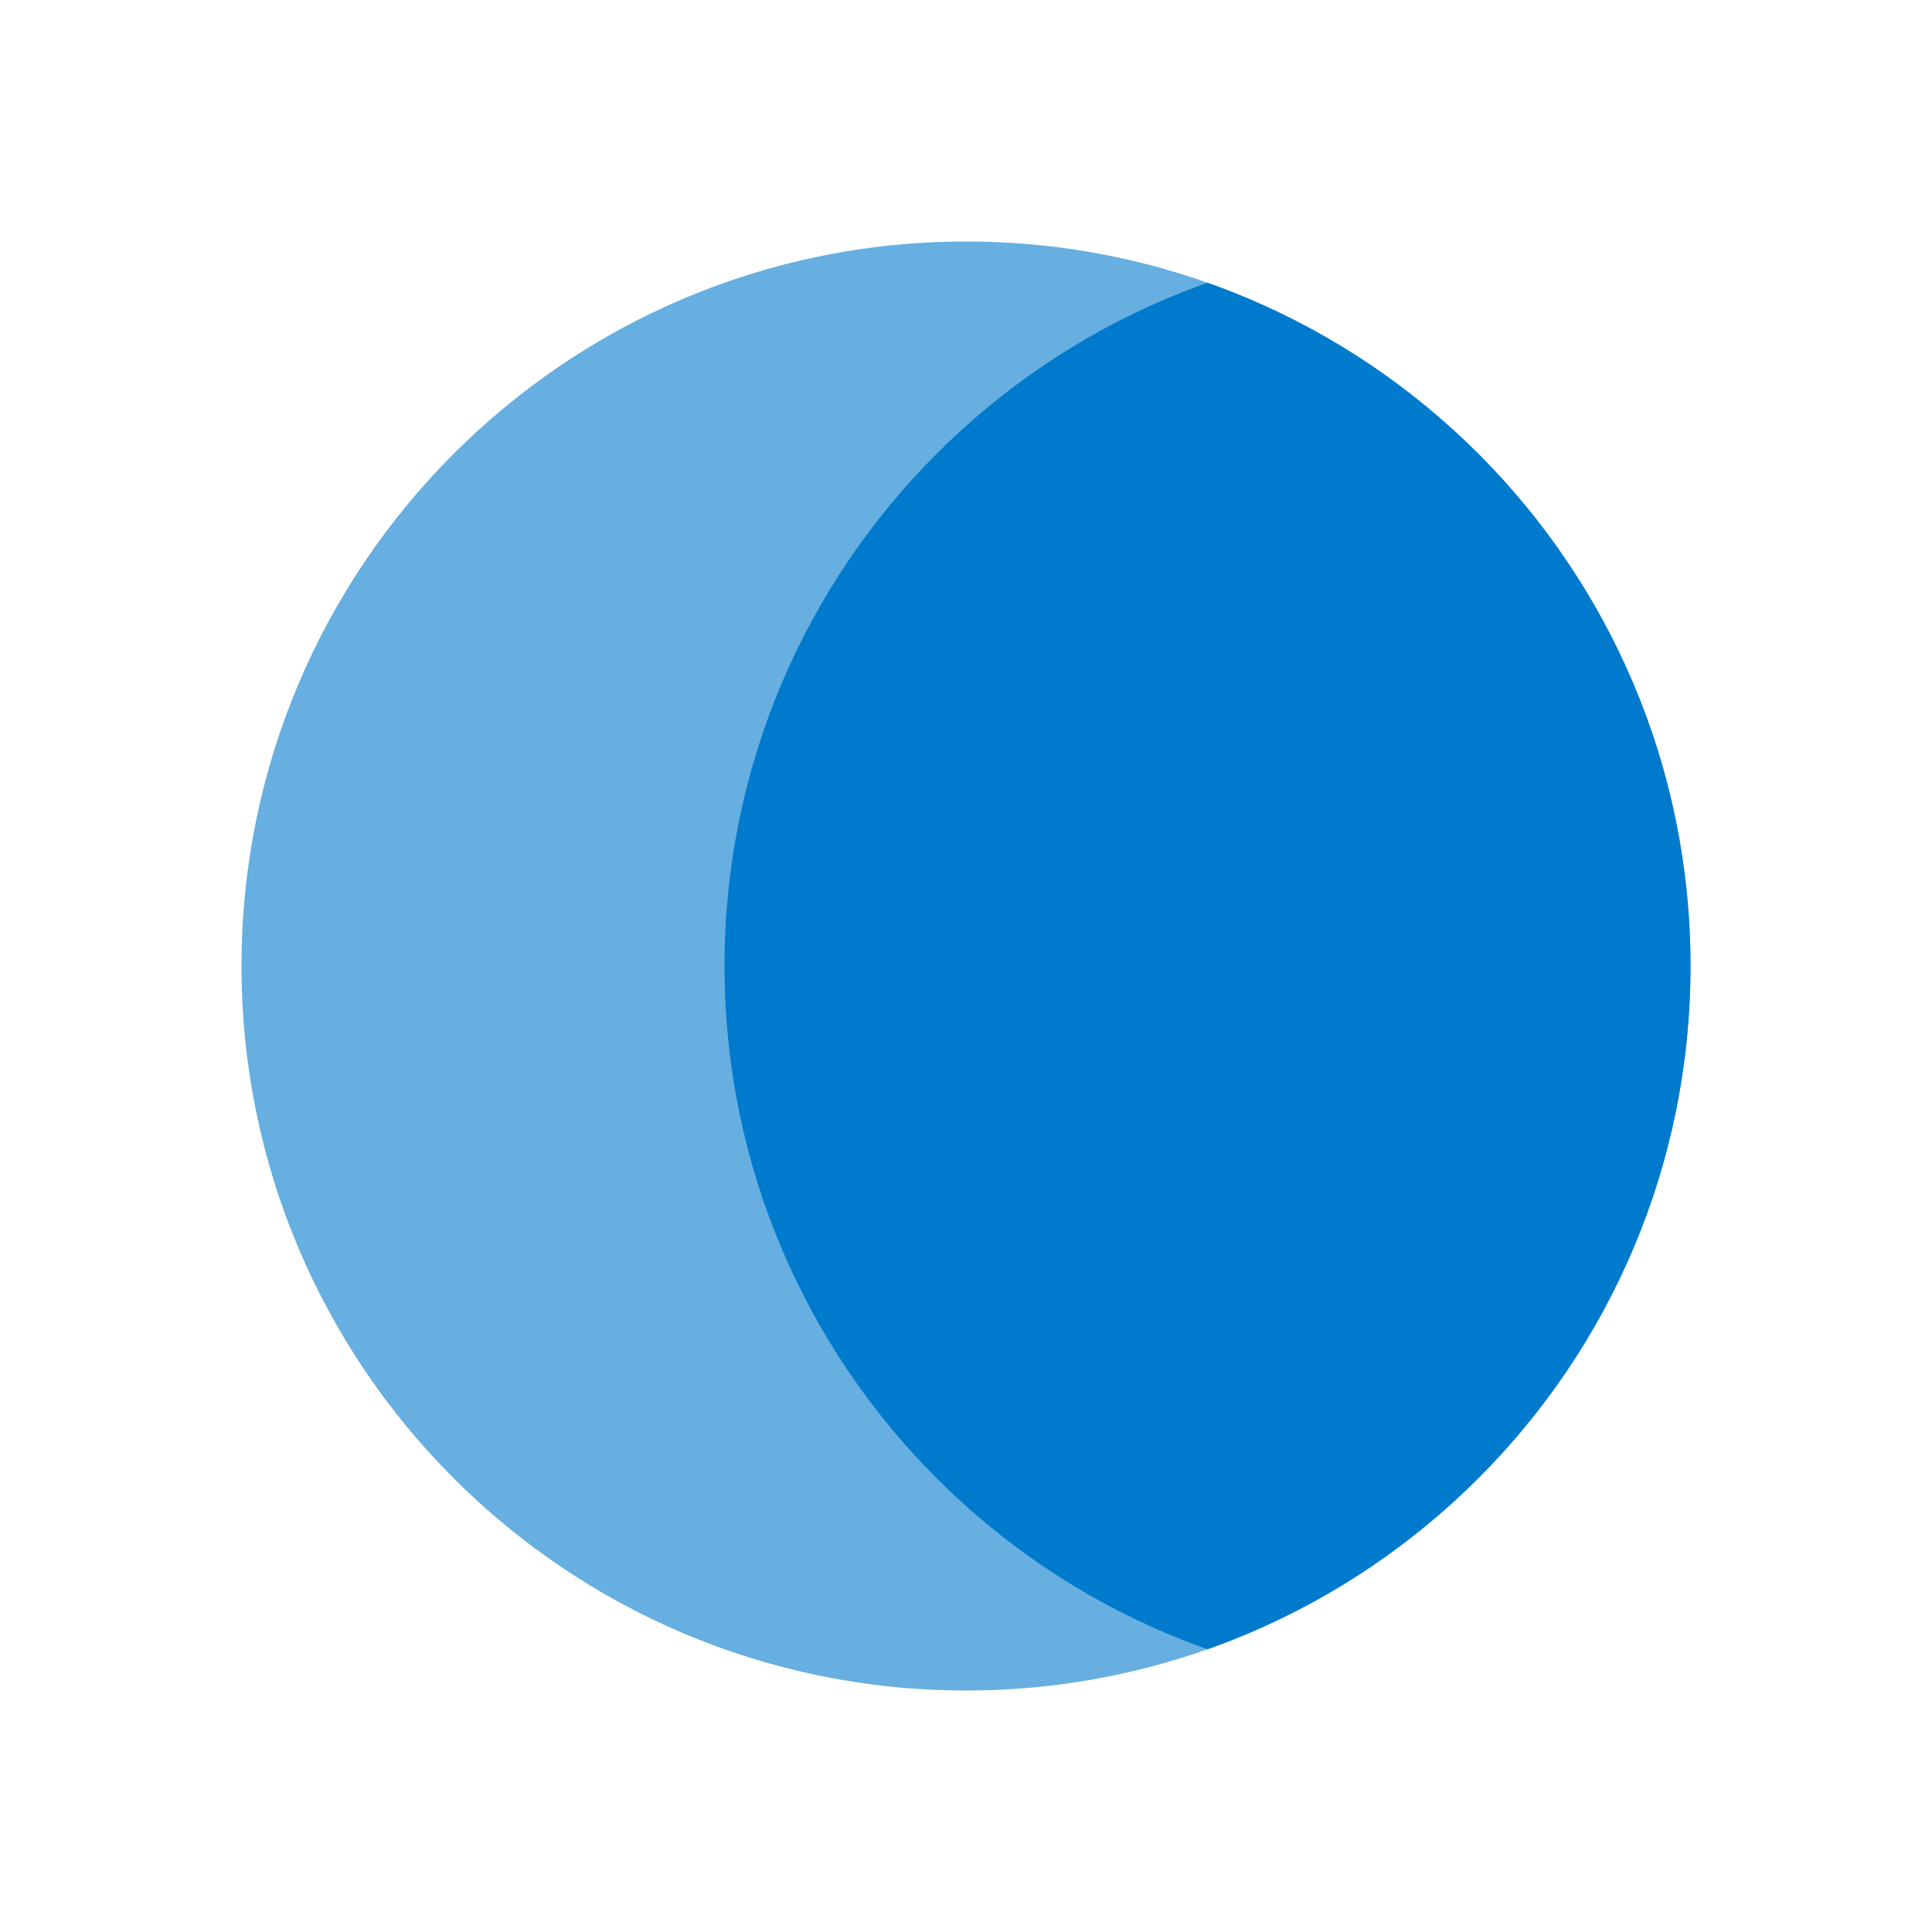
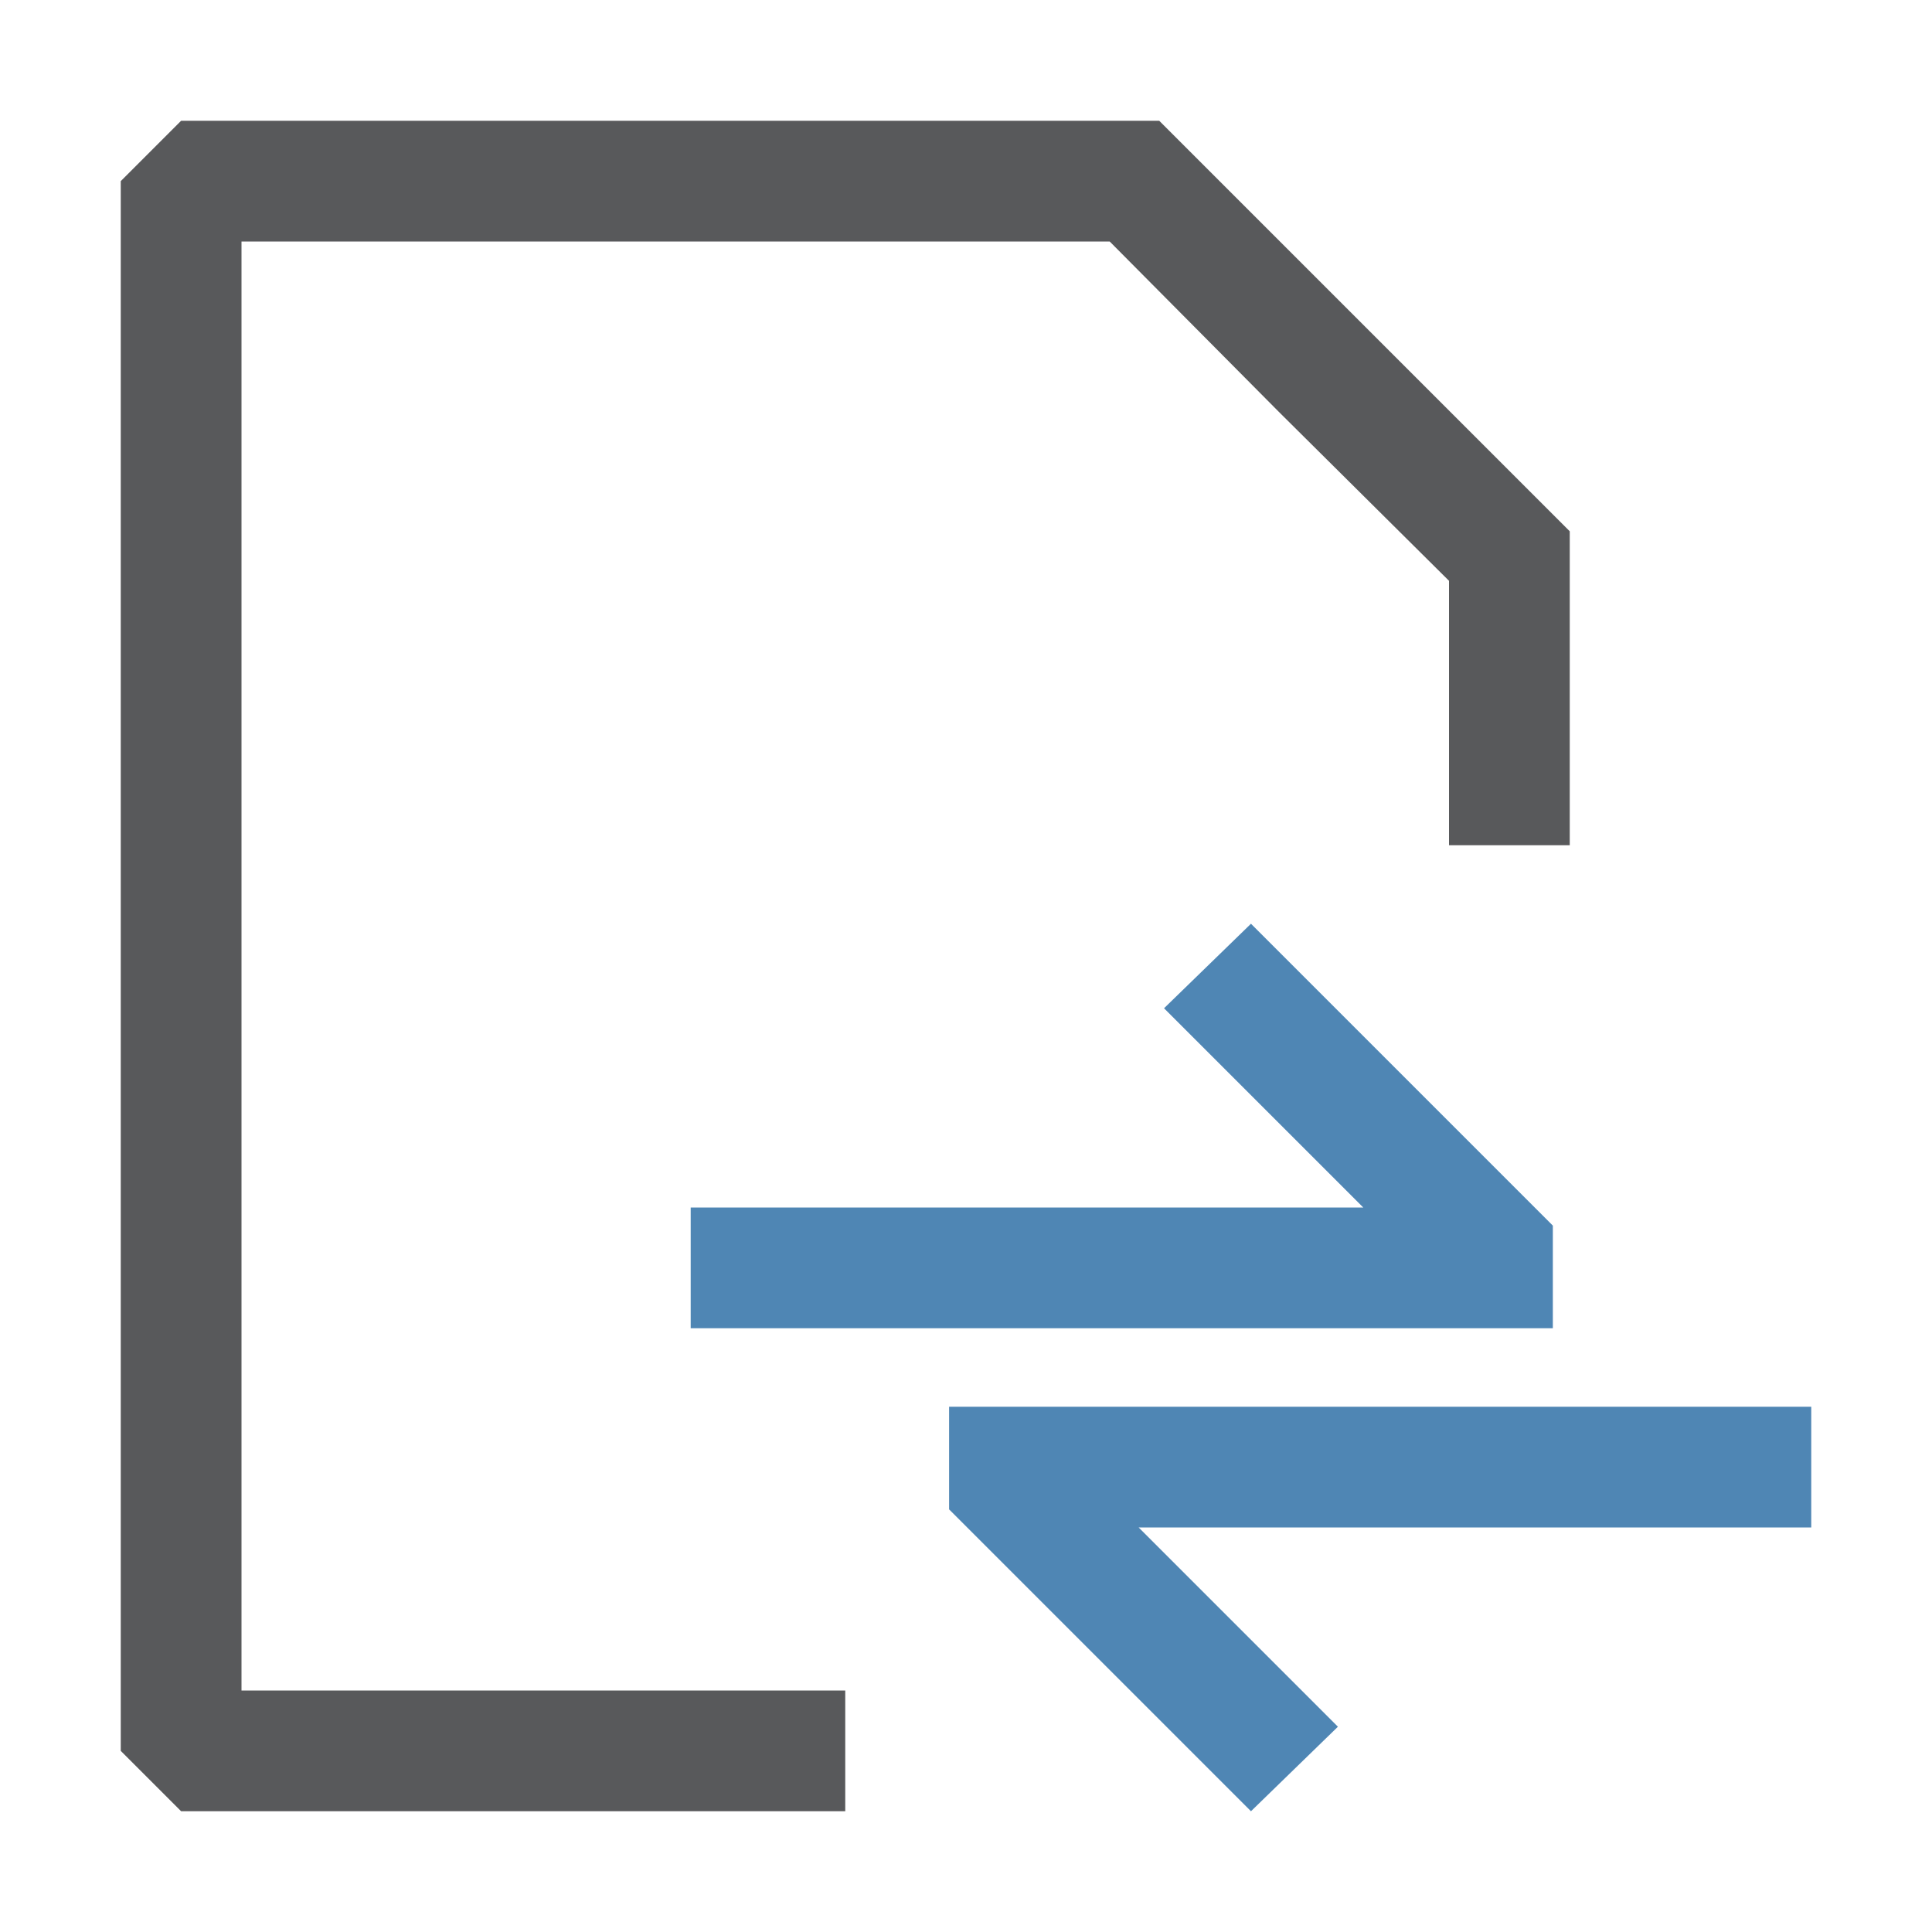
- <svg xmlns="http://www.w3.org/2000/svg" viewBox="0 0 400 400">
+ <svg xmlns="http://www.w3.org/2000/svg" id="Layer_1" data-name="Layer 1" viewBox="0 0 16 16">
  <defs>
-     <clipPath id="clipPath">
-       <circle cx="200" cy="200" r="150" />
-     </clipPath>
+     <style>
+       .cls-1 {
+         fill: #4f86b4;
+       }
+ 
+       .cls-1, .cls-2 {
+         stroke-width: 0px;
+       }
+ 
+       .cls-2 {
+         fill: #58595b;
+       }
+     </style>
  </defs>
-   <circle cx="200" cy="200" r="150" style="fill: #007ACC; opacity: 60%" />
-   <circle cx="300" cy="200" r="150" style="fill: #007ACC; clip-path: url(#clipPath); opacity: 100%" />
+   <path class="cls-2" d="M2,2h7.19l1.4,1.41,1.41,1.4v2.19h1v-2.6c-1.33-1.33-2.07-2.07-3.4-3.4H1.5l-.5.5v13l.5.5h5.5v-1H2V2Z" />
+   <polygon class="cls-1" points="15 11.65 7.86 11.65 7.86 12.5 10.36 15 11.08 14.3 9.43 12.65 15 12.65 15 11.65" />
+   <polygon class="cls-1" points="5.72 11 12.86 11 12.86 10.15 10.36 7.65 9.64 8.35 11.29 10 5.72 10 5.72 11" />
</svg>
